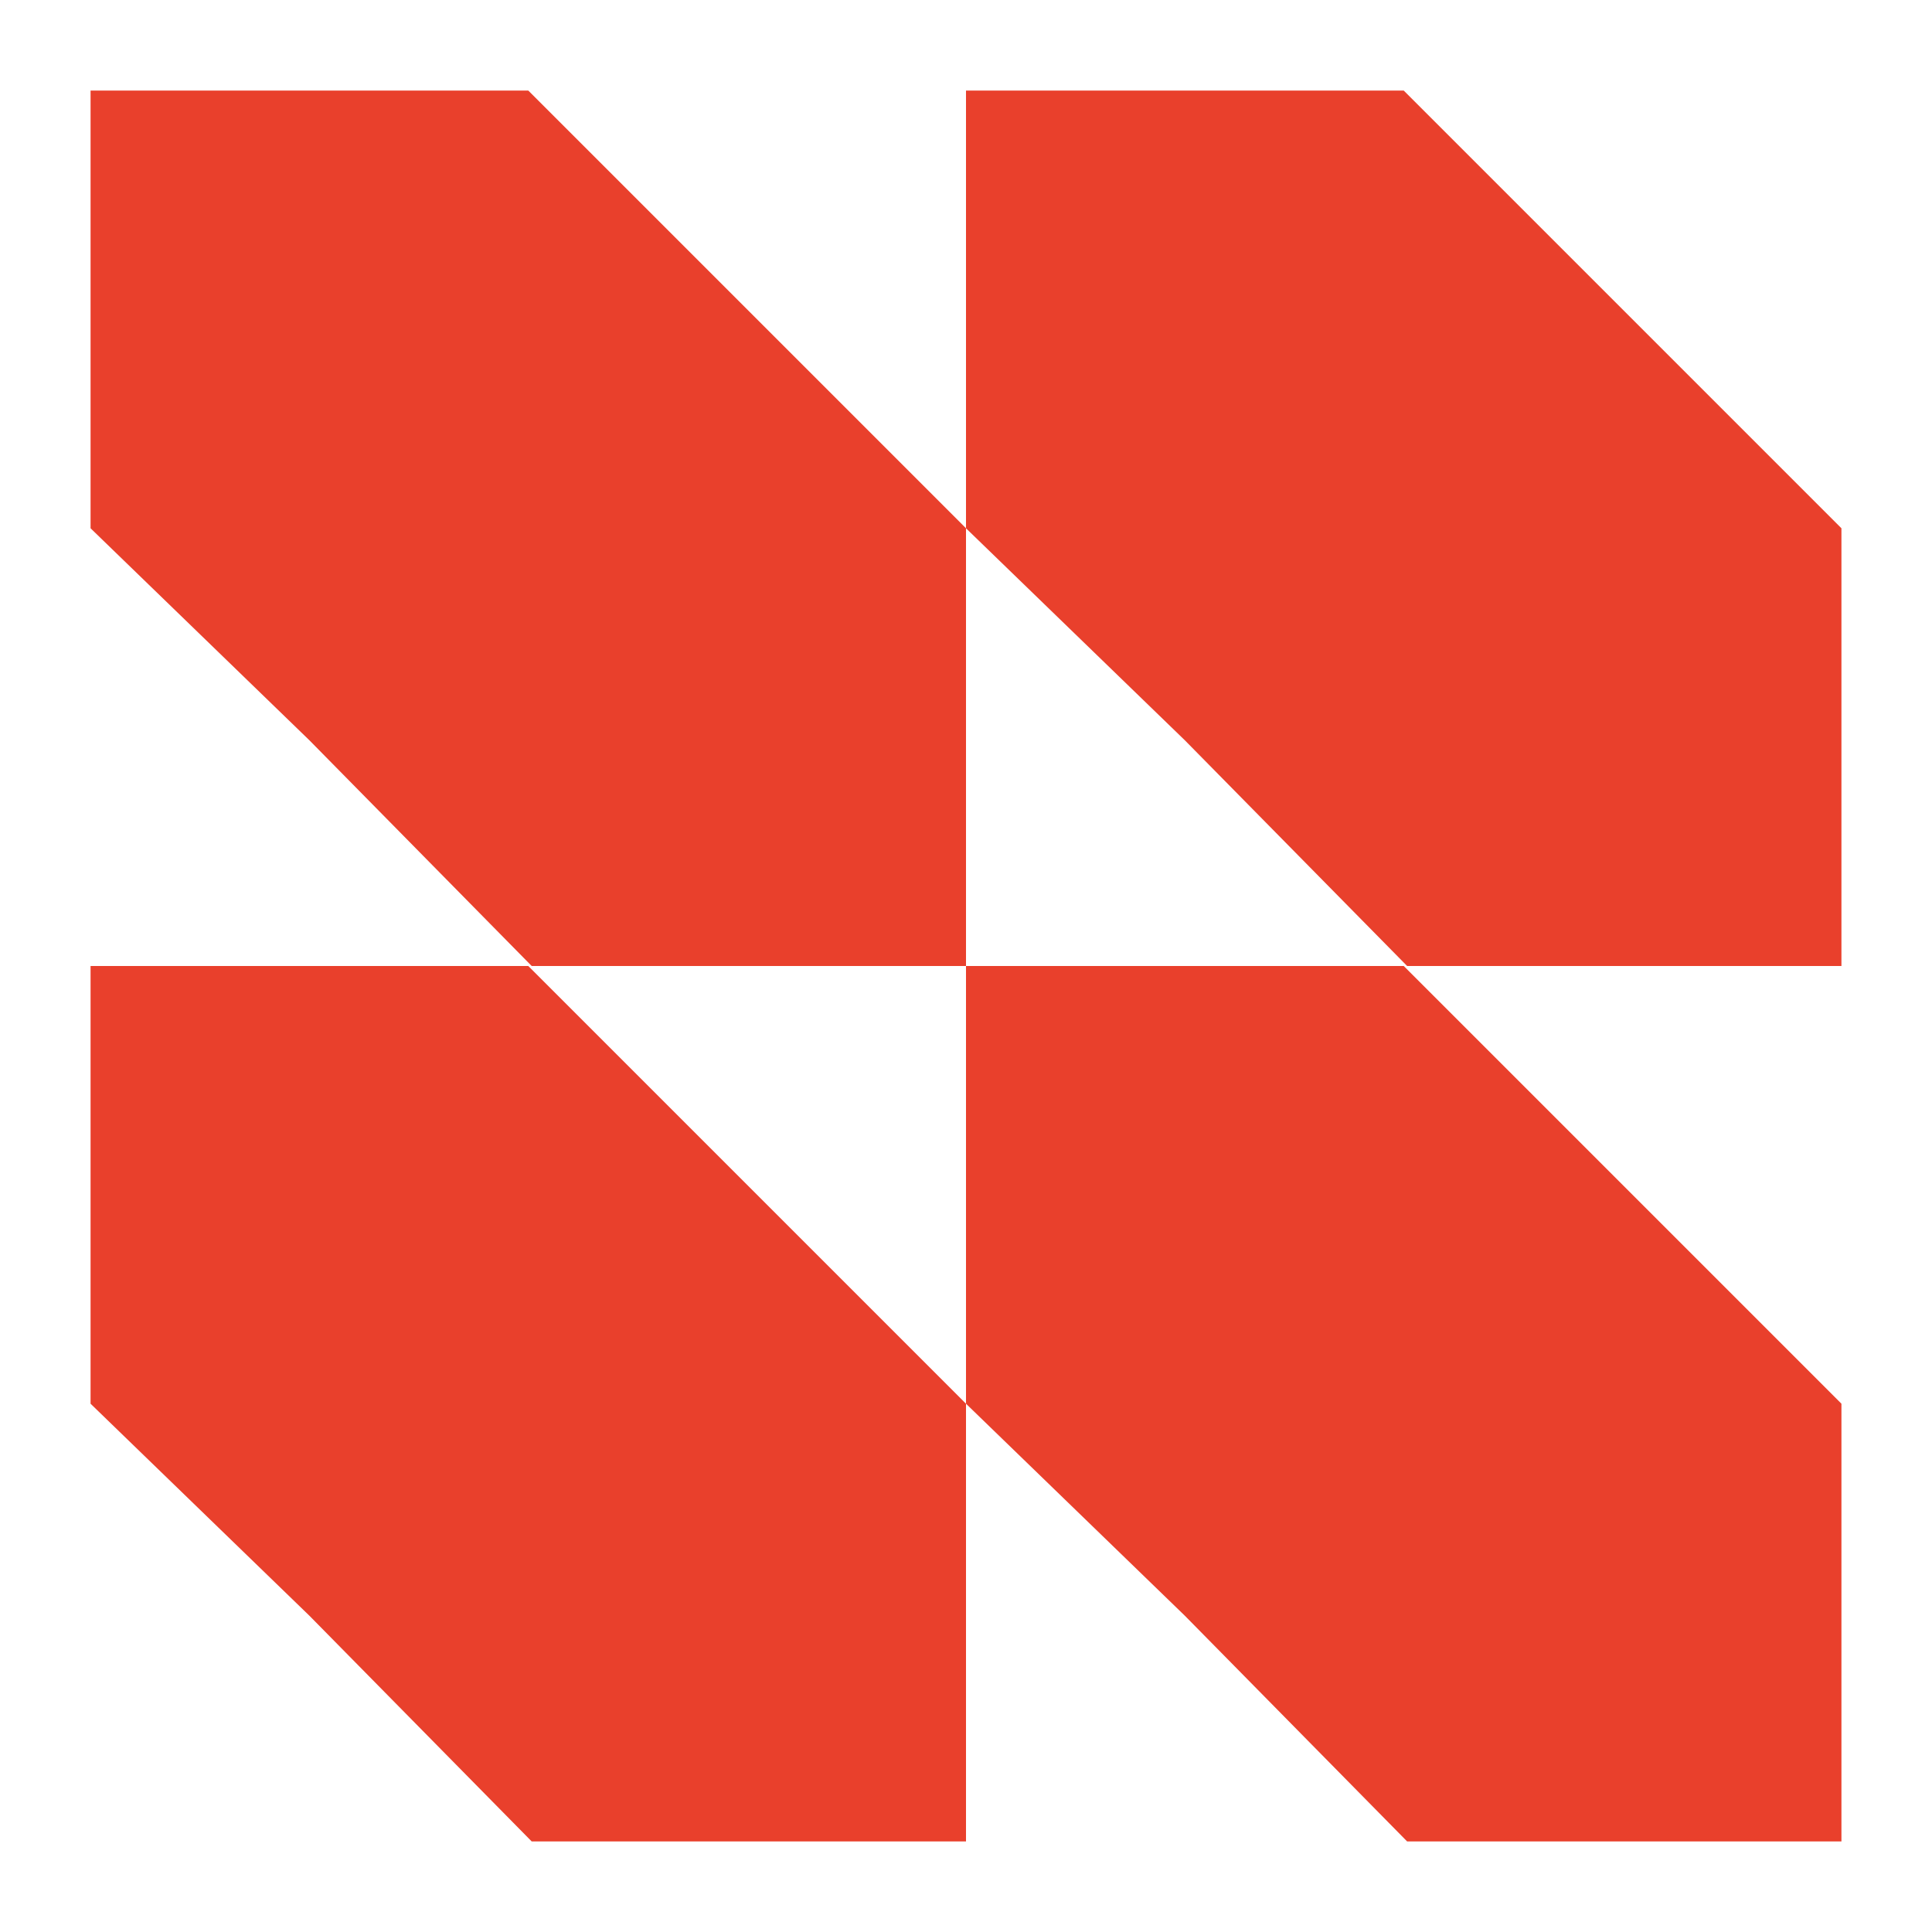
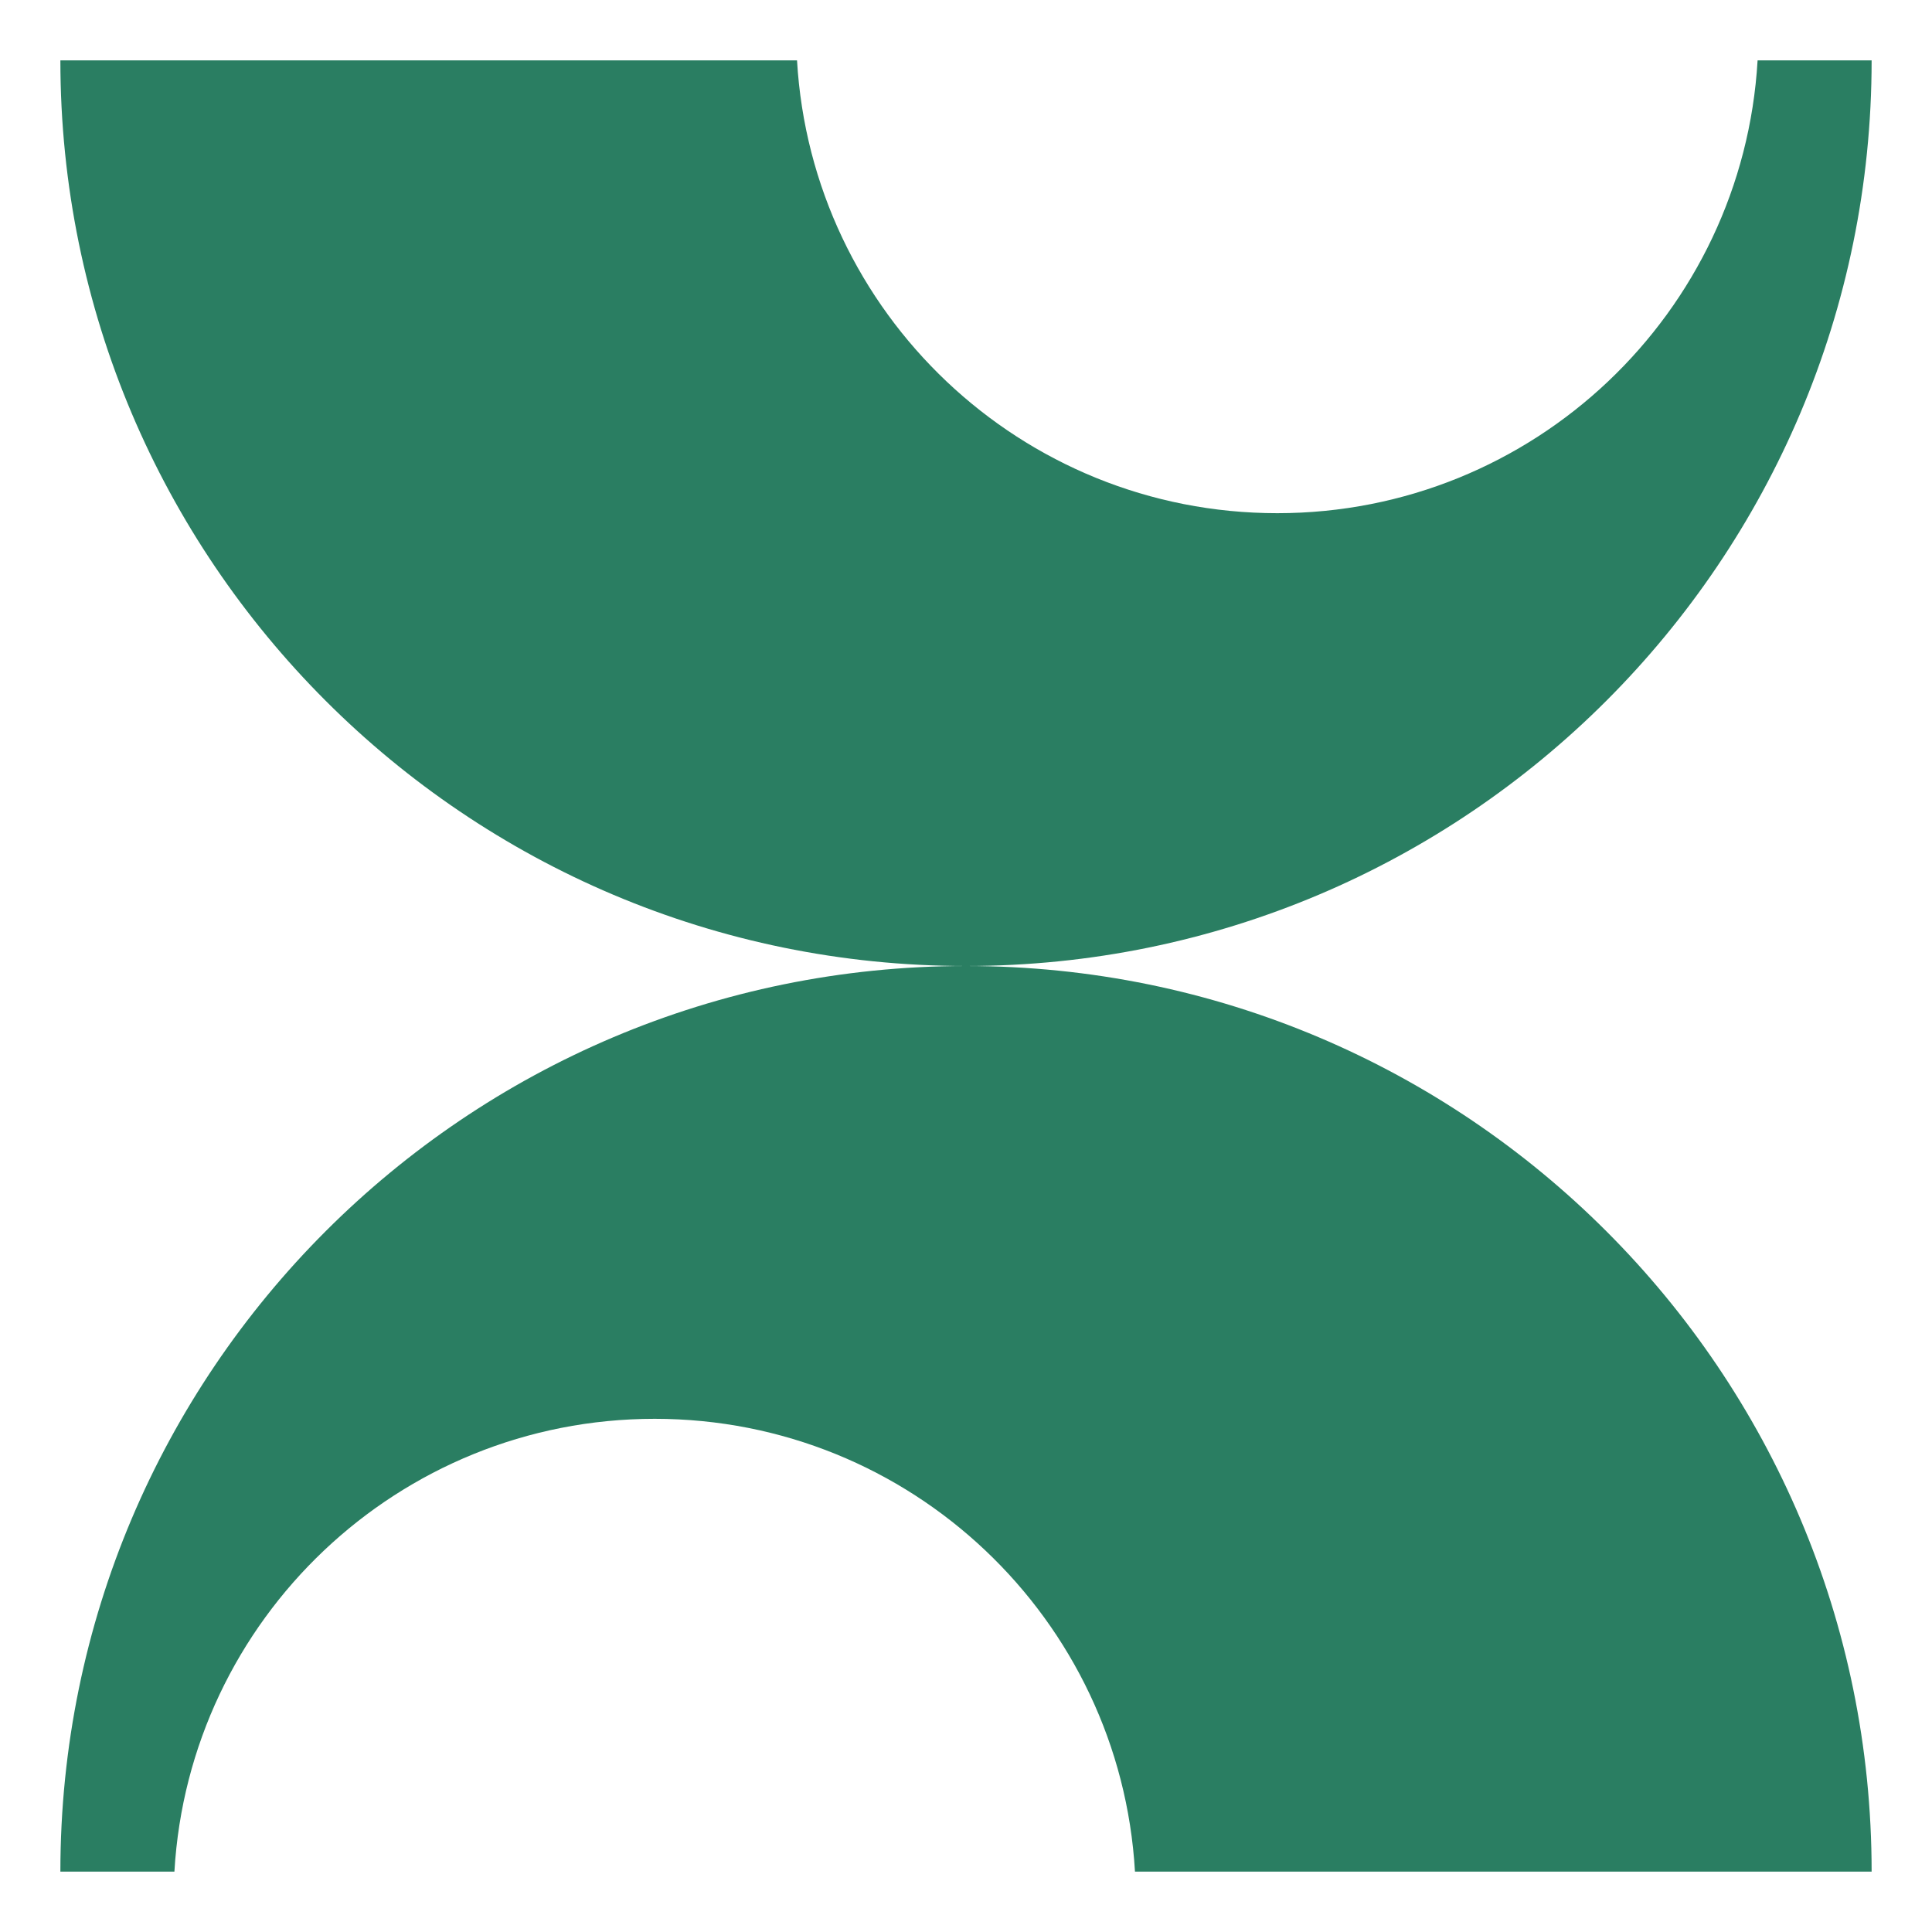
<svg xmlns="http://www.w3.org/2000/svg" width="256" height="256" viewBox="0 0 256 256" fill="none">
-   <path d="M128 186V244H70.453L41 214.094L12 186V128H70L128 186ZM244 186V244H186.453L157 214.094L128 186V128H186L244 186ZM128 70V128H70.453L41 98.094L12 70V12H70L128 70ZM244 70V128H186.453L157 98.094L128 70V12H186L244 70Z" fill="#E9402C" />
+   <path d="M128 128C194.274 128 248 181.726 248 248H150.39C148.449 214.538 120.7 188 86.75 188C52.8 188 25.051 214.538 23.11 248H8C8 181.726 61.726 128 128 128ZM105.61 8C107.551 41.463 135.3 68 169.25 68C203.2 68 230.949 41.463 232.89 8H248C248 74.274 194.274 128 128 128C61.726 128 8 74.274 8 8H105.61Z" fill="#2A7E62" />
</svg>
